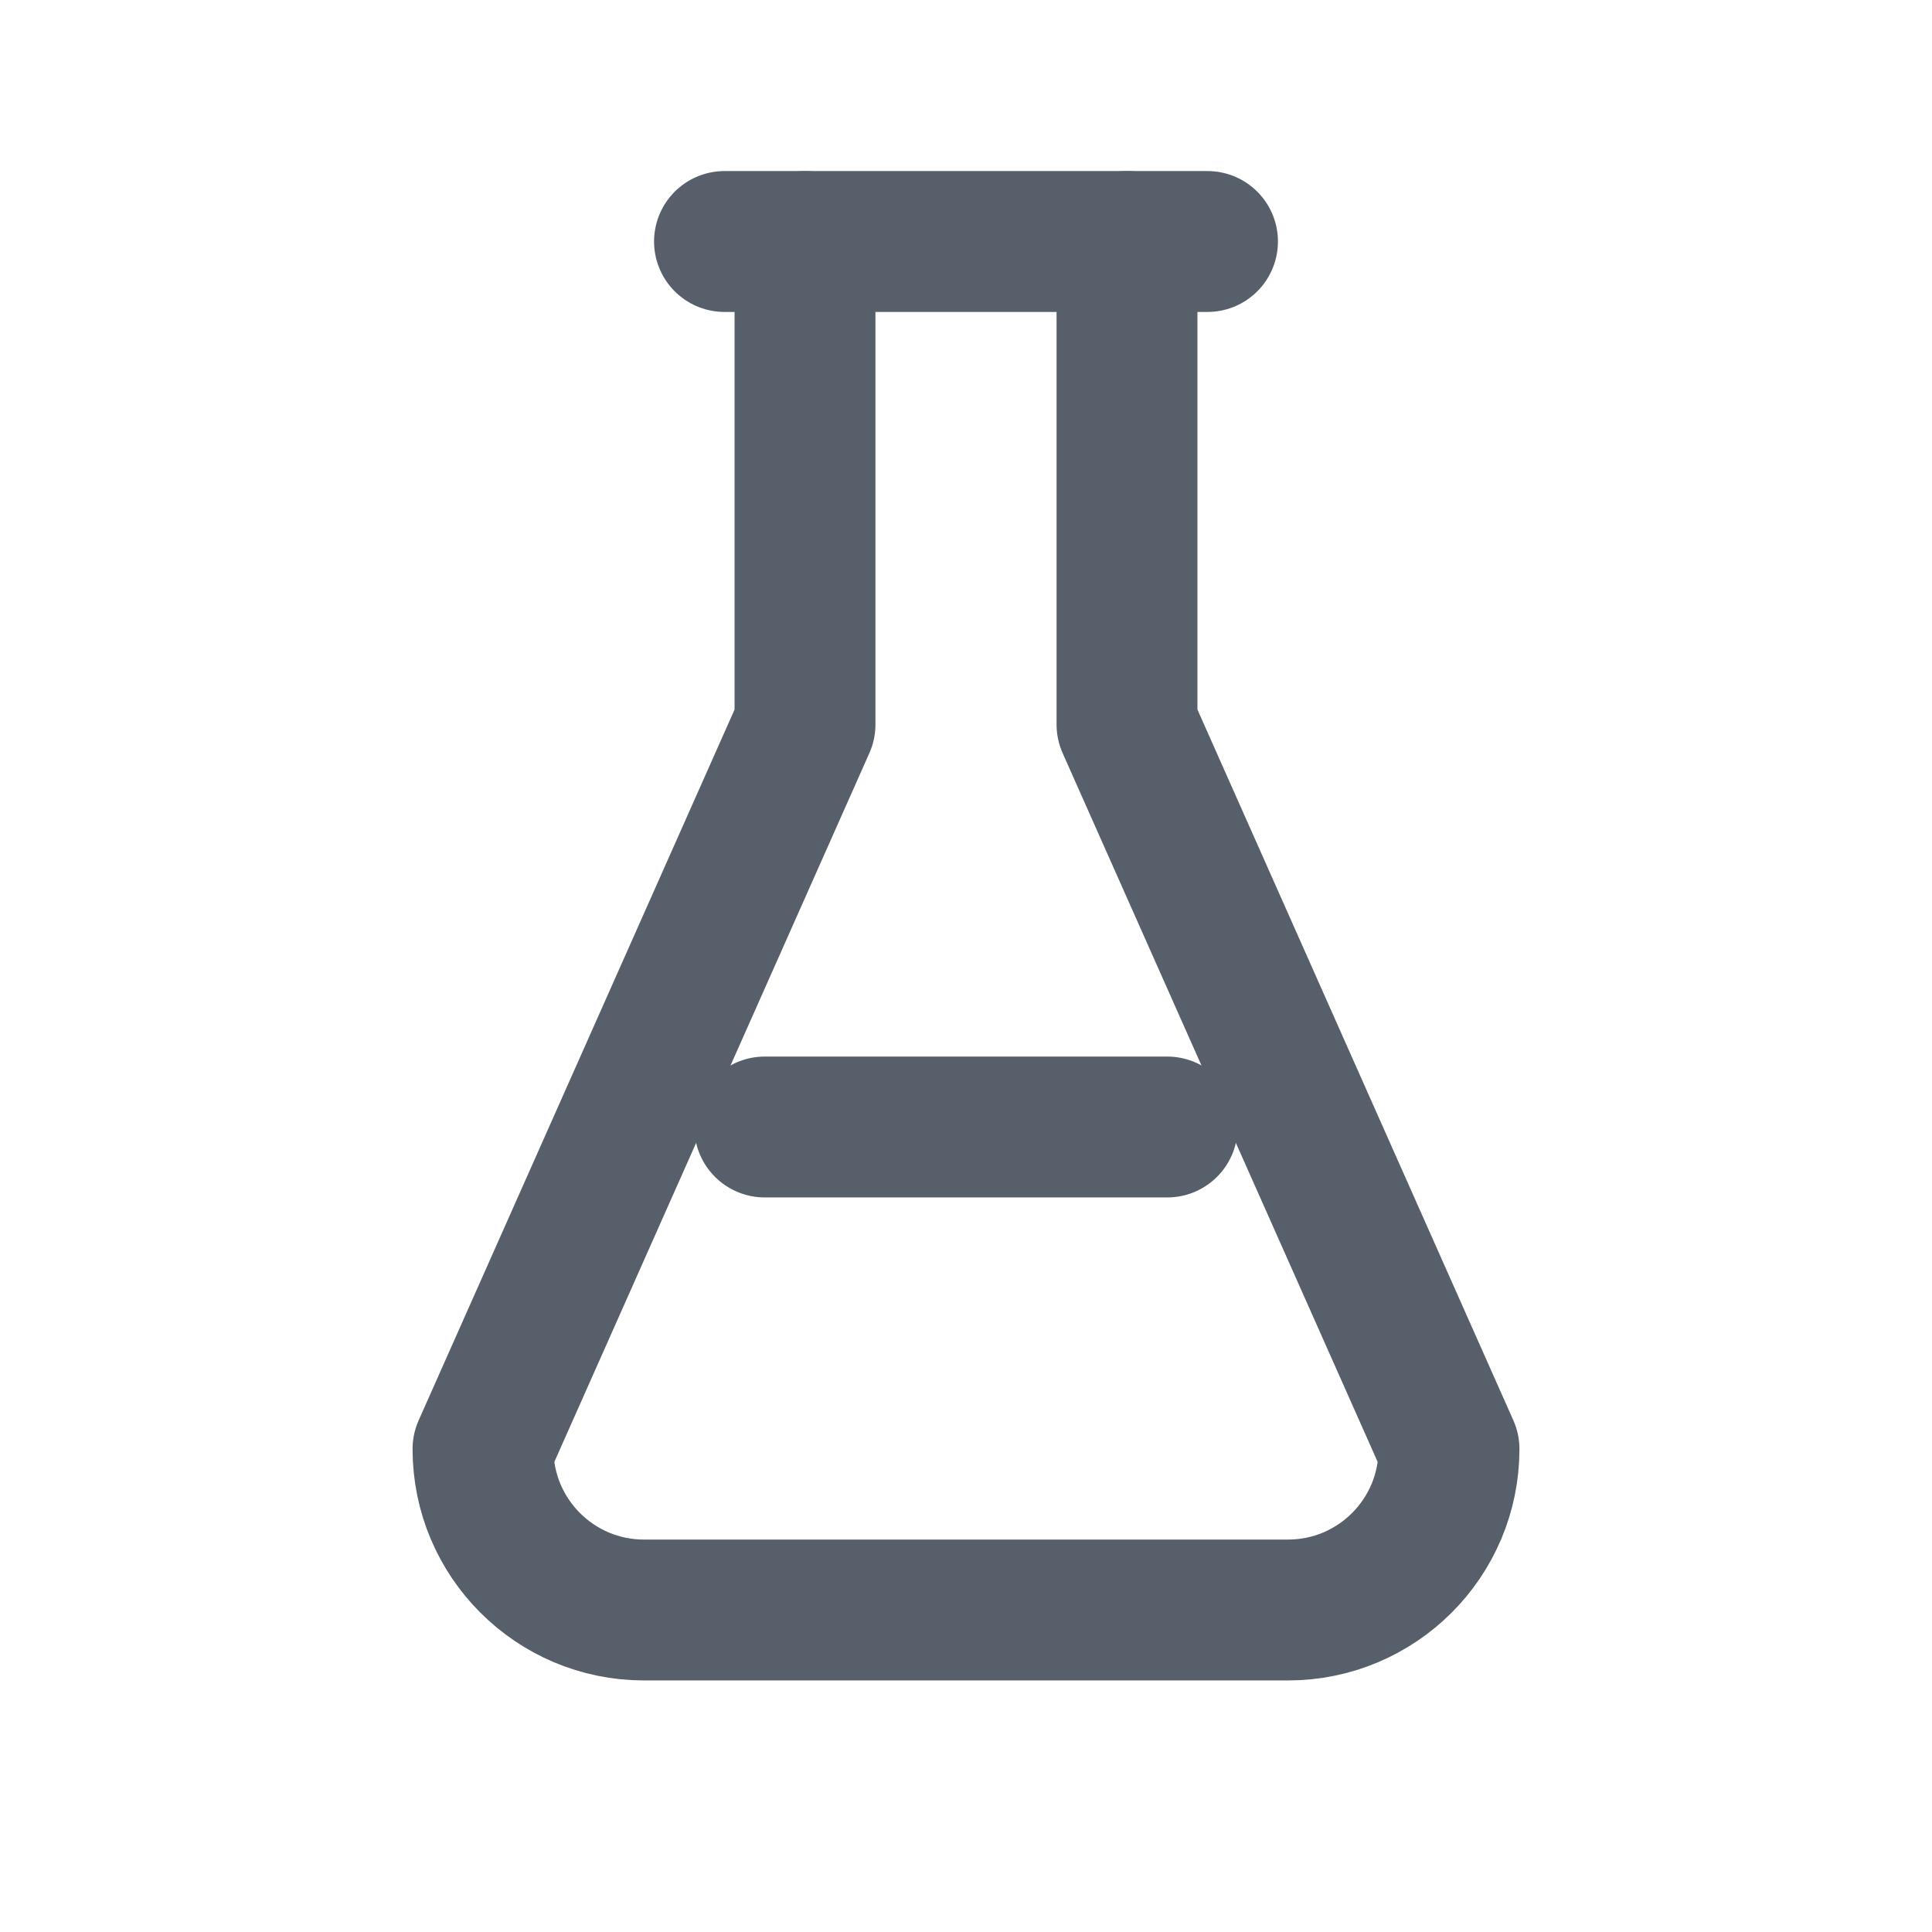
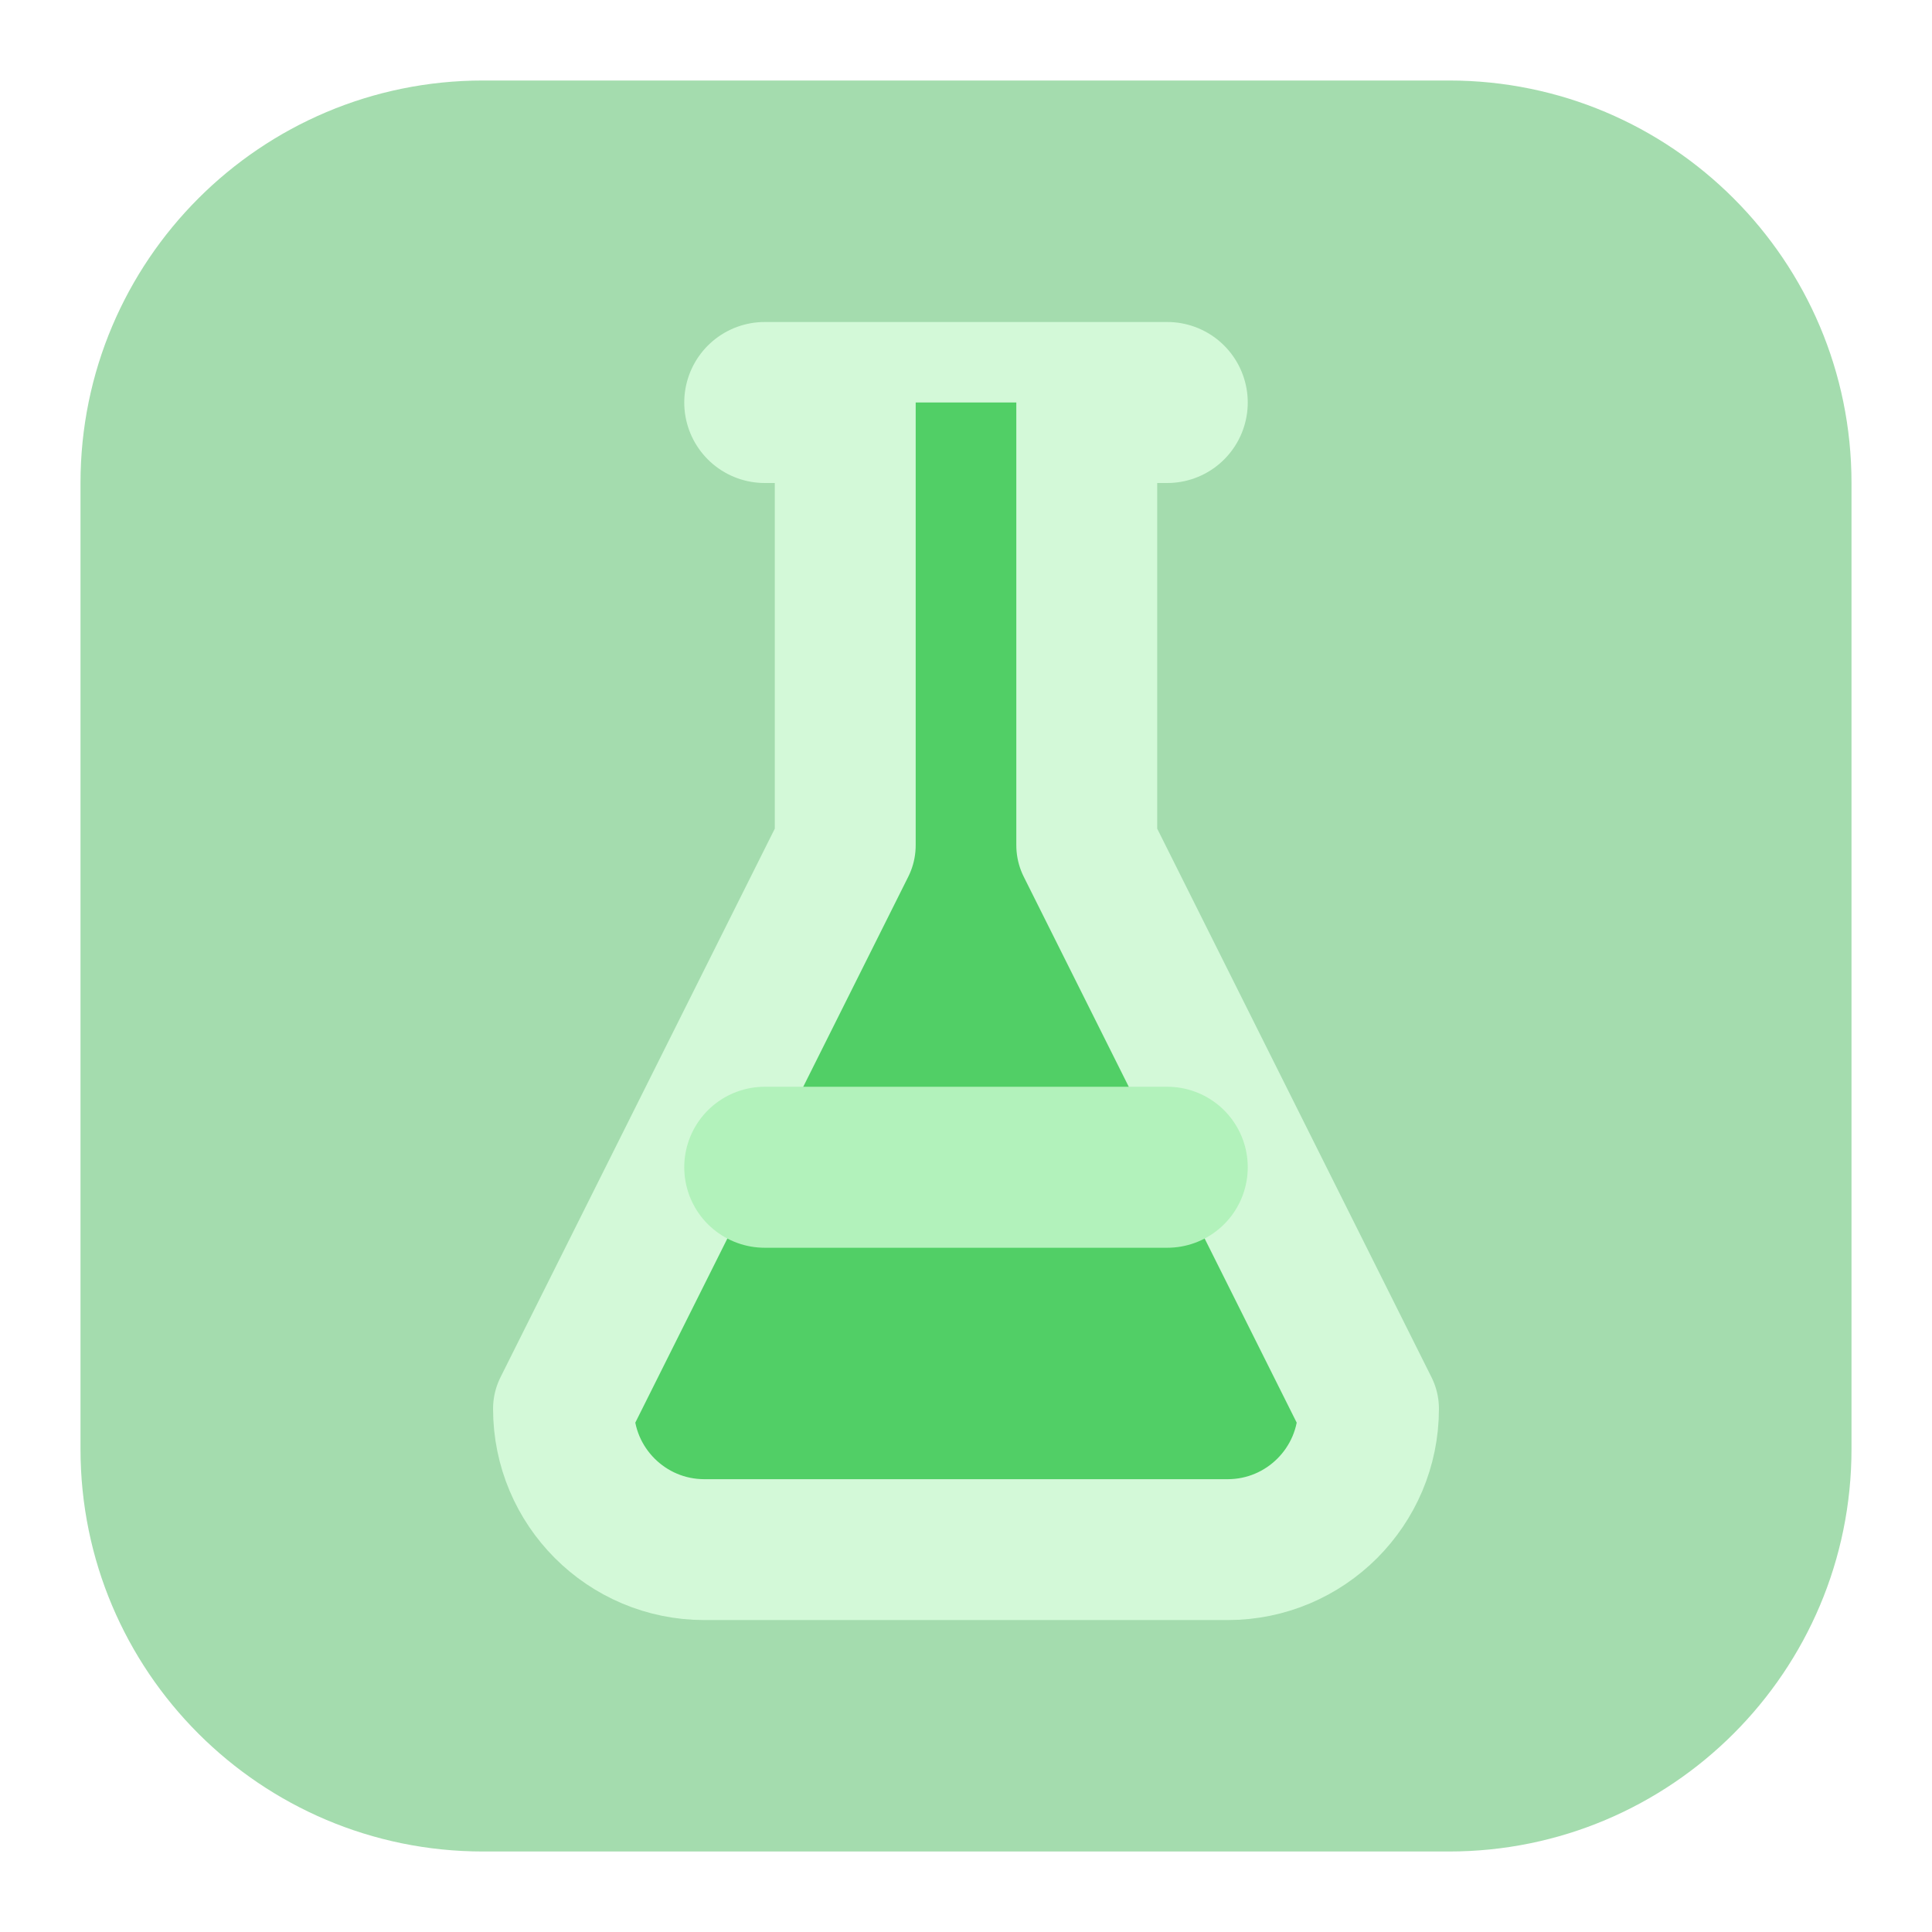
- <svg xmlns="http://www.w3.org/2000/svg" viewBox="0 0 24 24" fill="none" stroke="#57606a" stroke-width="1.75" stroke-linecap="round" stroke-linejoin="round" role="img" aria-hidden="true">
-   <path d="M9 3h6" />
-   <path d="M10 3v6l-4 9a2 2 0 0 0 2 2h8a2 2 0 0 0 2-2l-4-9V3" />
-   <path d="M9.5 14h5" />
+ <svg xmlns="http://www.w3.org/2000/svg" viewBox="0 0 24 24" role="img" aria-hidden="true">
+   <rect x="1" y="1" width="22" height="22" rx="5" fill="#37B24D" fill-opacity="0.45" />
+   <path d="M9.5 5h5" stroke="#D3F9D8" stroke-width="2" stroke-linecap="round" />
+   <path d="M10.5 5v5.5L7 17.5a1.75 1.75 0 0 0 1.75 1.75h6.5A1.75 1.75 0 0 0 17 17.5l-3.5-7V5" fill="#51CF66" stroke="#D3F9D8" stroke-width="1.75" stroke-linecap="round" stroke-linejoin="round" />
+   <path d="M9.5 14.5h5" stroke="#B2F2BB" stroke-width="2" stroke-linecap="round" />
</svg>
